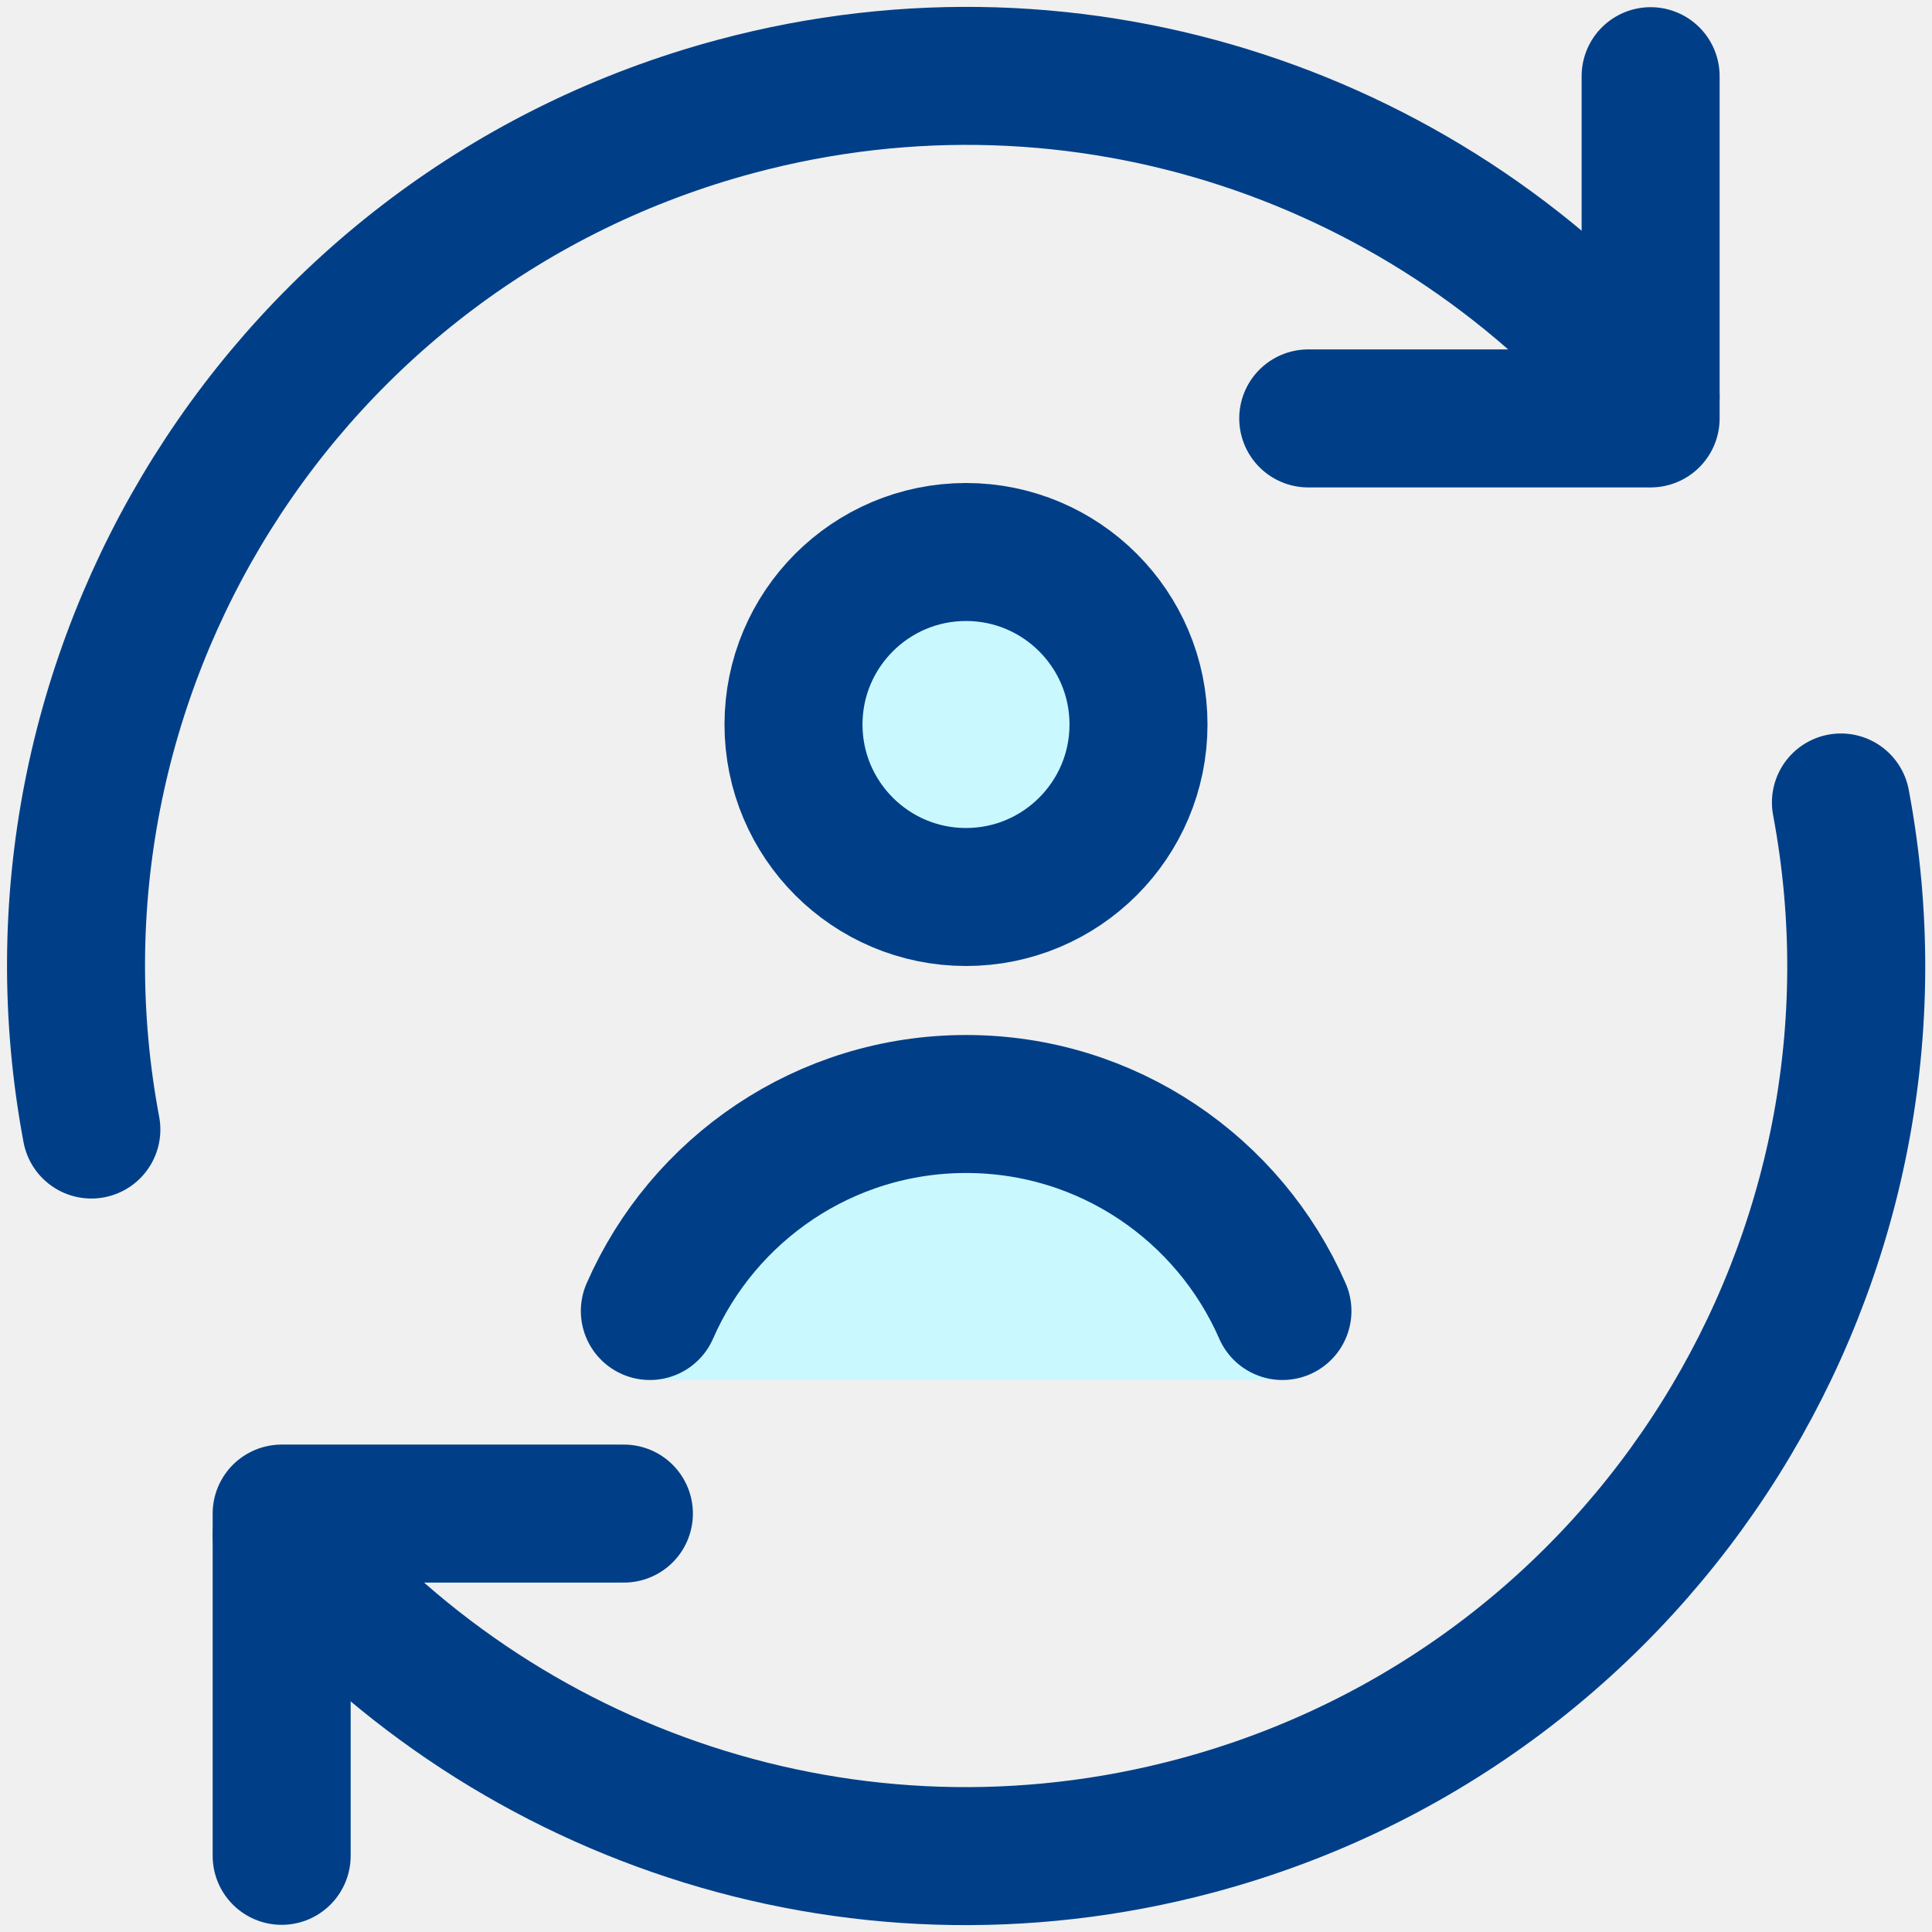
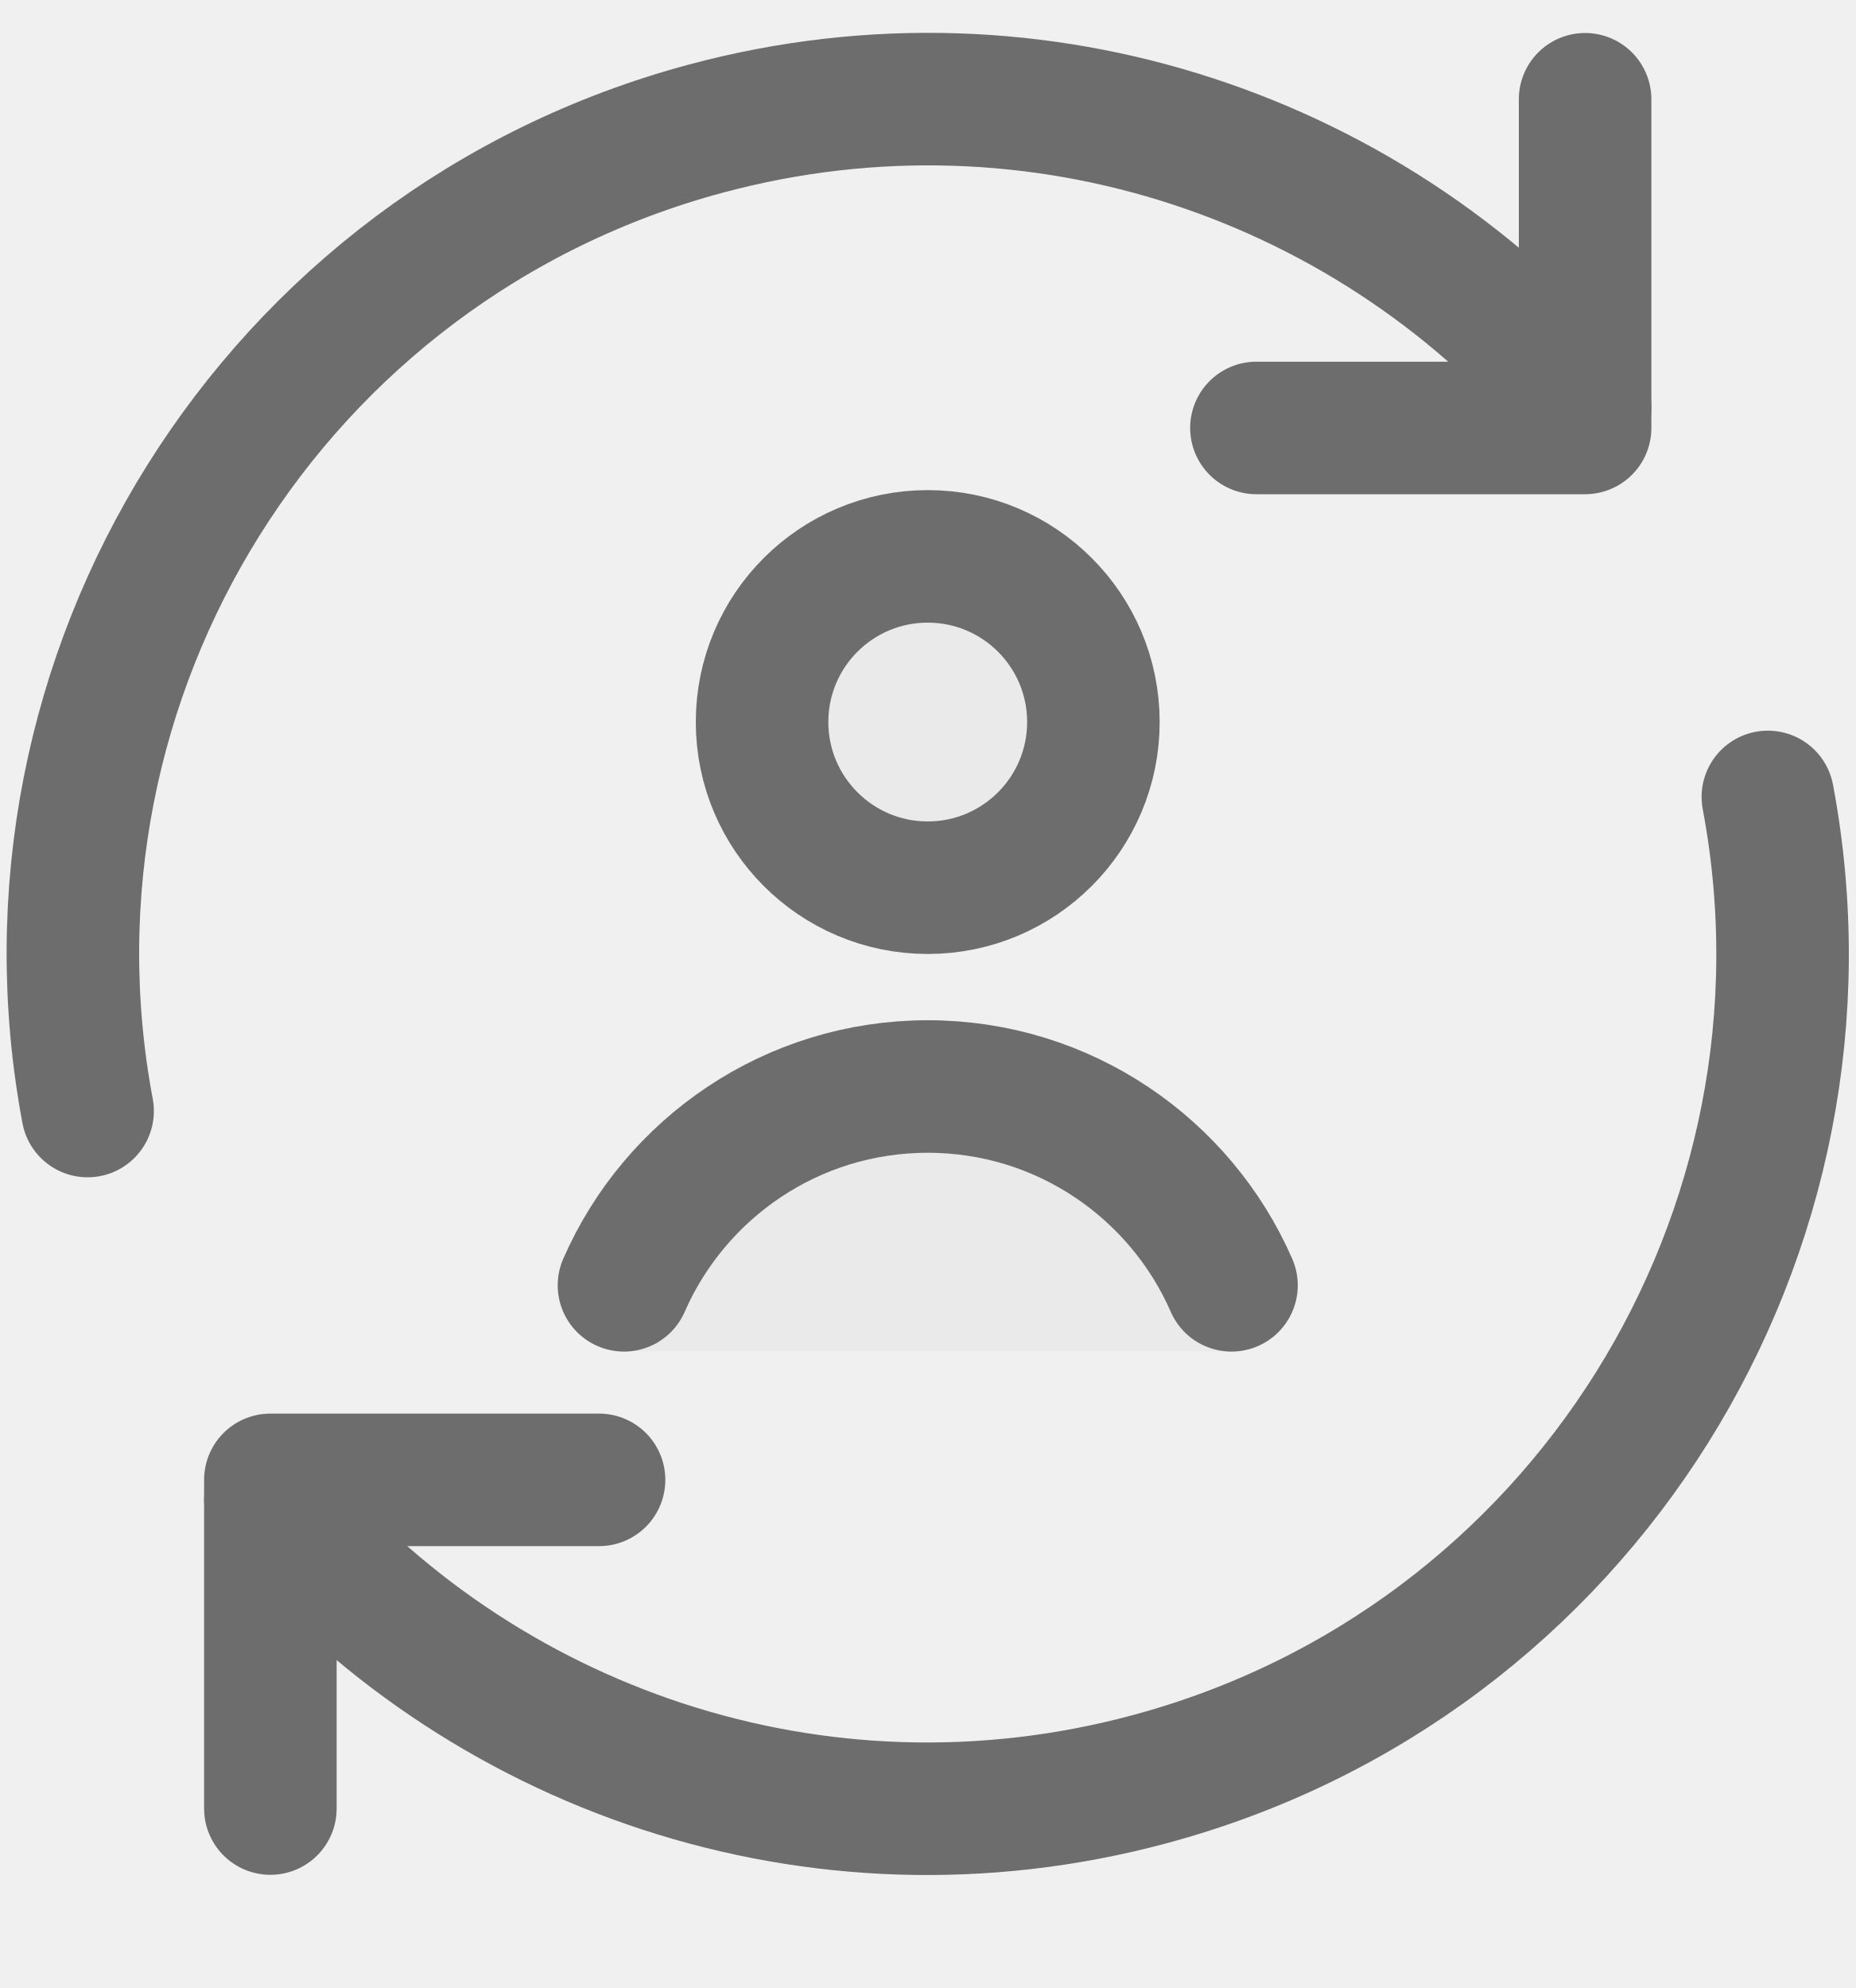
- <svg xmlns="http://www.w3.org/2000/svg" width="14" height="14" viewBox="0 0 14 14" fill="none">
-   <g clip-path="url(#clip0_2226_19582)">
-     <path d="M7.001 8C5.976 8 5.095 9.117 4.709 10H9.293C8.907 9.117 8.026 8 7.001 8Z" fill="#C9F9FF" />
-     <path d="M2.041 13.448V10.968H4.521" stroke="#003F88" stroke-linecap="round" stroke-linejoin="round" />
-     <path d="M13.34 5.815C13.957 9.097 11.949 12.35 8.67 13.229C6.161 13.901 3.6 12.997 2.041 11.123" stroke="#003F88" stroke-linecap="round" stroke-linejoin="round" />
-     <path d="M0.662 8.185C0.045 4.903 2.053 1.65 5.332 0.771C7.841 0.099 10.401 1.003 11.961 2.877" stroke="#003F88" stroke-linecap="round" stroke-linejoin="round" />
-     <path d="M11.961 0.552V3.032H9.48" stroke="#003F88" stroke-linecap="round" stroke-linejoin="round" />
-     <path d="M7 6.5C7.69 6.5 8.25 5.94 8.25 5.25C8.25 4.56 7.69 4 7 4C6.31 4 5.75 4.56 5.75 5.25C5.75 5.94 6.31 6.5 7 6.5Z" fill="#C9F9FF" />
-     <path d="M7 6.5C7.69 6.5 8.25 5.94 8.25 5.25C8.25 4.56 7.69 4 7 4C6.31 4 5.75 4.56 5.75 5.25C5.75 5.94 6.31 6.5 7 6.5Z" stroke="#003F88" />
-     <path d="M4.709 9.5C5.095 8.617 5.976 8 7.001 8C8.026 8 8.907 8.617 9.293 9.5" stroke="#003F88" stroke-linecap="round" />
+ <svg xmlns="http://www.w3.org/2000/svg" width="14" height="15" viewBox="0 0 14 15" fill="none">
+   <g clip-path="url(#clip0_626_34024)">
+     <path d="M7 8.198C5.975 8.198 5.094 9.315 4.708 10.198H9.292C8.906 9.315 8.025 8.198 7 8.198Z" fill="#E6E6E6" fill-opacity="0.56" />
+     <path d="M2.04 13.646V11.166H4.52" stroke="#6D6D6D" stroke-linecap="round" stroke-linejoin="round" />
+     <path d="M13.339 6.013C13.956 9.294 11.948 12.548 8.669 13.426C6.16 14.099 3.599 13.194 2.04 11.32" stroke="#6D6D6D" stroke-linecap="round" stroke-linejoin="round" />
+     <path d="M0.661 8.383C0.044 5.101 2.052 1.847 5.331 0.969C7.84 0.297 10.401 1.201 11.96 3.075" stroke="#6D6D6D" stroke-linecap="round" stroke-linejoin="round" />
+     <path d="M11.96 0.749V3.229H9.48" stroke="#6D6D6D" stroke-linecap="round" stroke-linejoin="round" />
+     <path d="M7 6.698C7.69 6.698 8.25 6.138 8.25 5.448C8.25 4.757 7.69 4.198 7 4.198C6.31 4.198 5.75 4.757 5.75 5.448C5.75 6.138 6.31 6.698 7 6.698Z" fill="#E6E6E6" fill-opacity="0.56" />
+     <path d="M7 6.698C7.69 6.698 8.25 6.138 8.25 5.448C8.25 4.757 7.69 4.198 7 4.198C6.31 4.198 5.75 4.757 5.75 5.448C5.75 6.138 6.31 6.698 7 6.698Z" stroke="#6D6D6D" />
+     <path d="M4.708 9.698C5.094 8.815 5.975 8.198 7 8.198C8.025 8.198 8.906 8.815 9.292 9.698" stroke="#6D6D6D" stroke-linecap="round" />
  </g>
  <defs>
-     <clipPath id="clip0_2226_19582">
-       <rect width="14" height="14" fill="white" />
+     <clipPath id="clip0_626_34024">
+       <rect width="14" height="14" fill="white" transform="translate(0 0.197754)" />
    </clipPath>
  </defs>
</svg>
